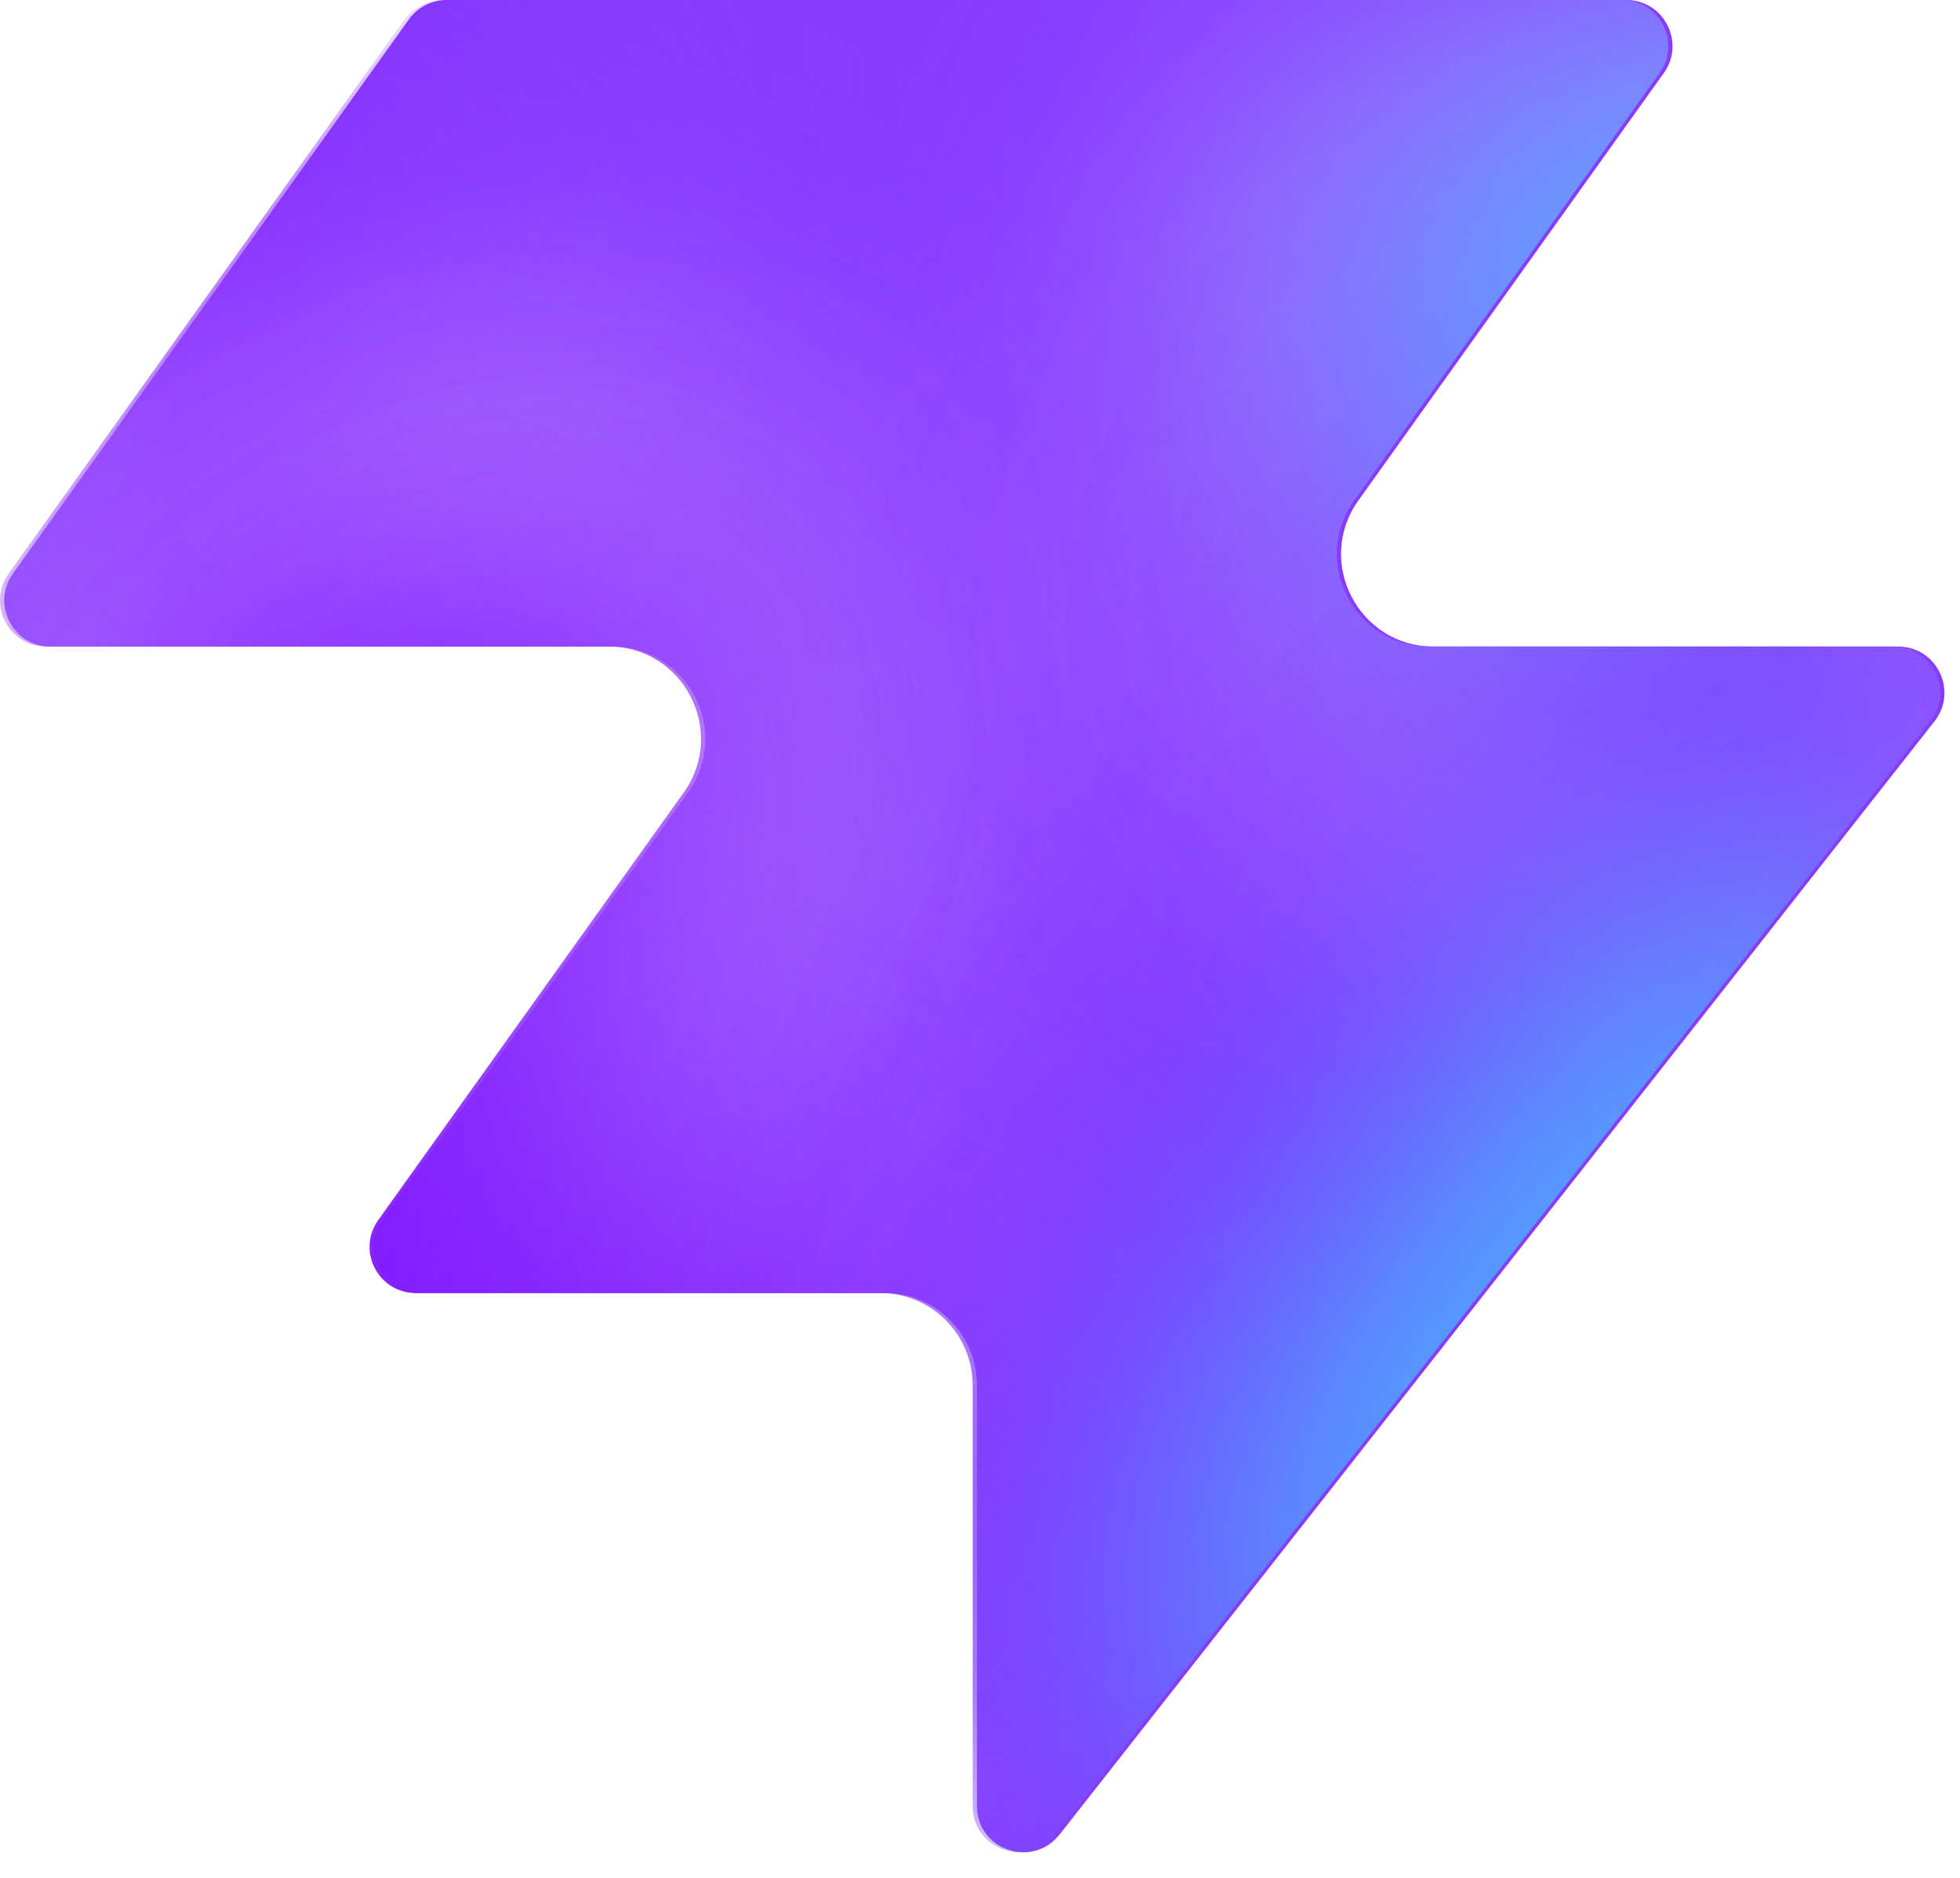
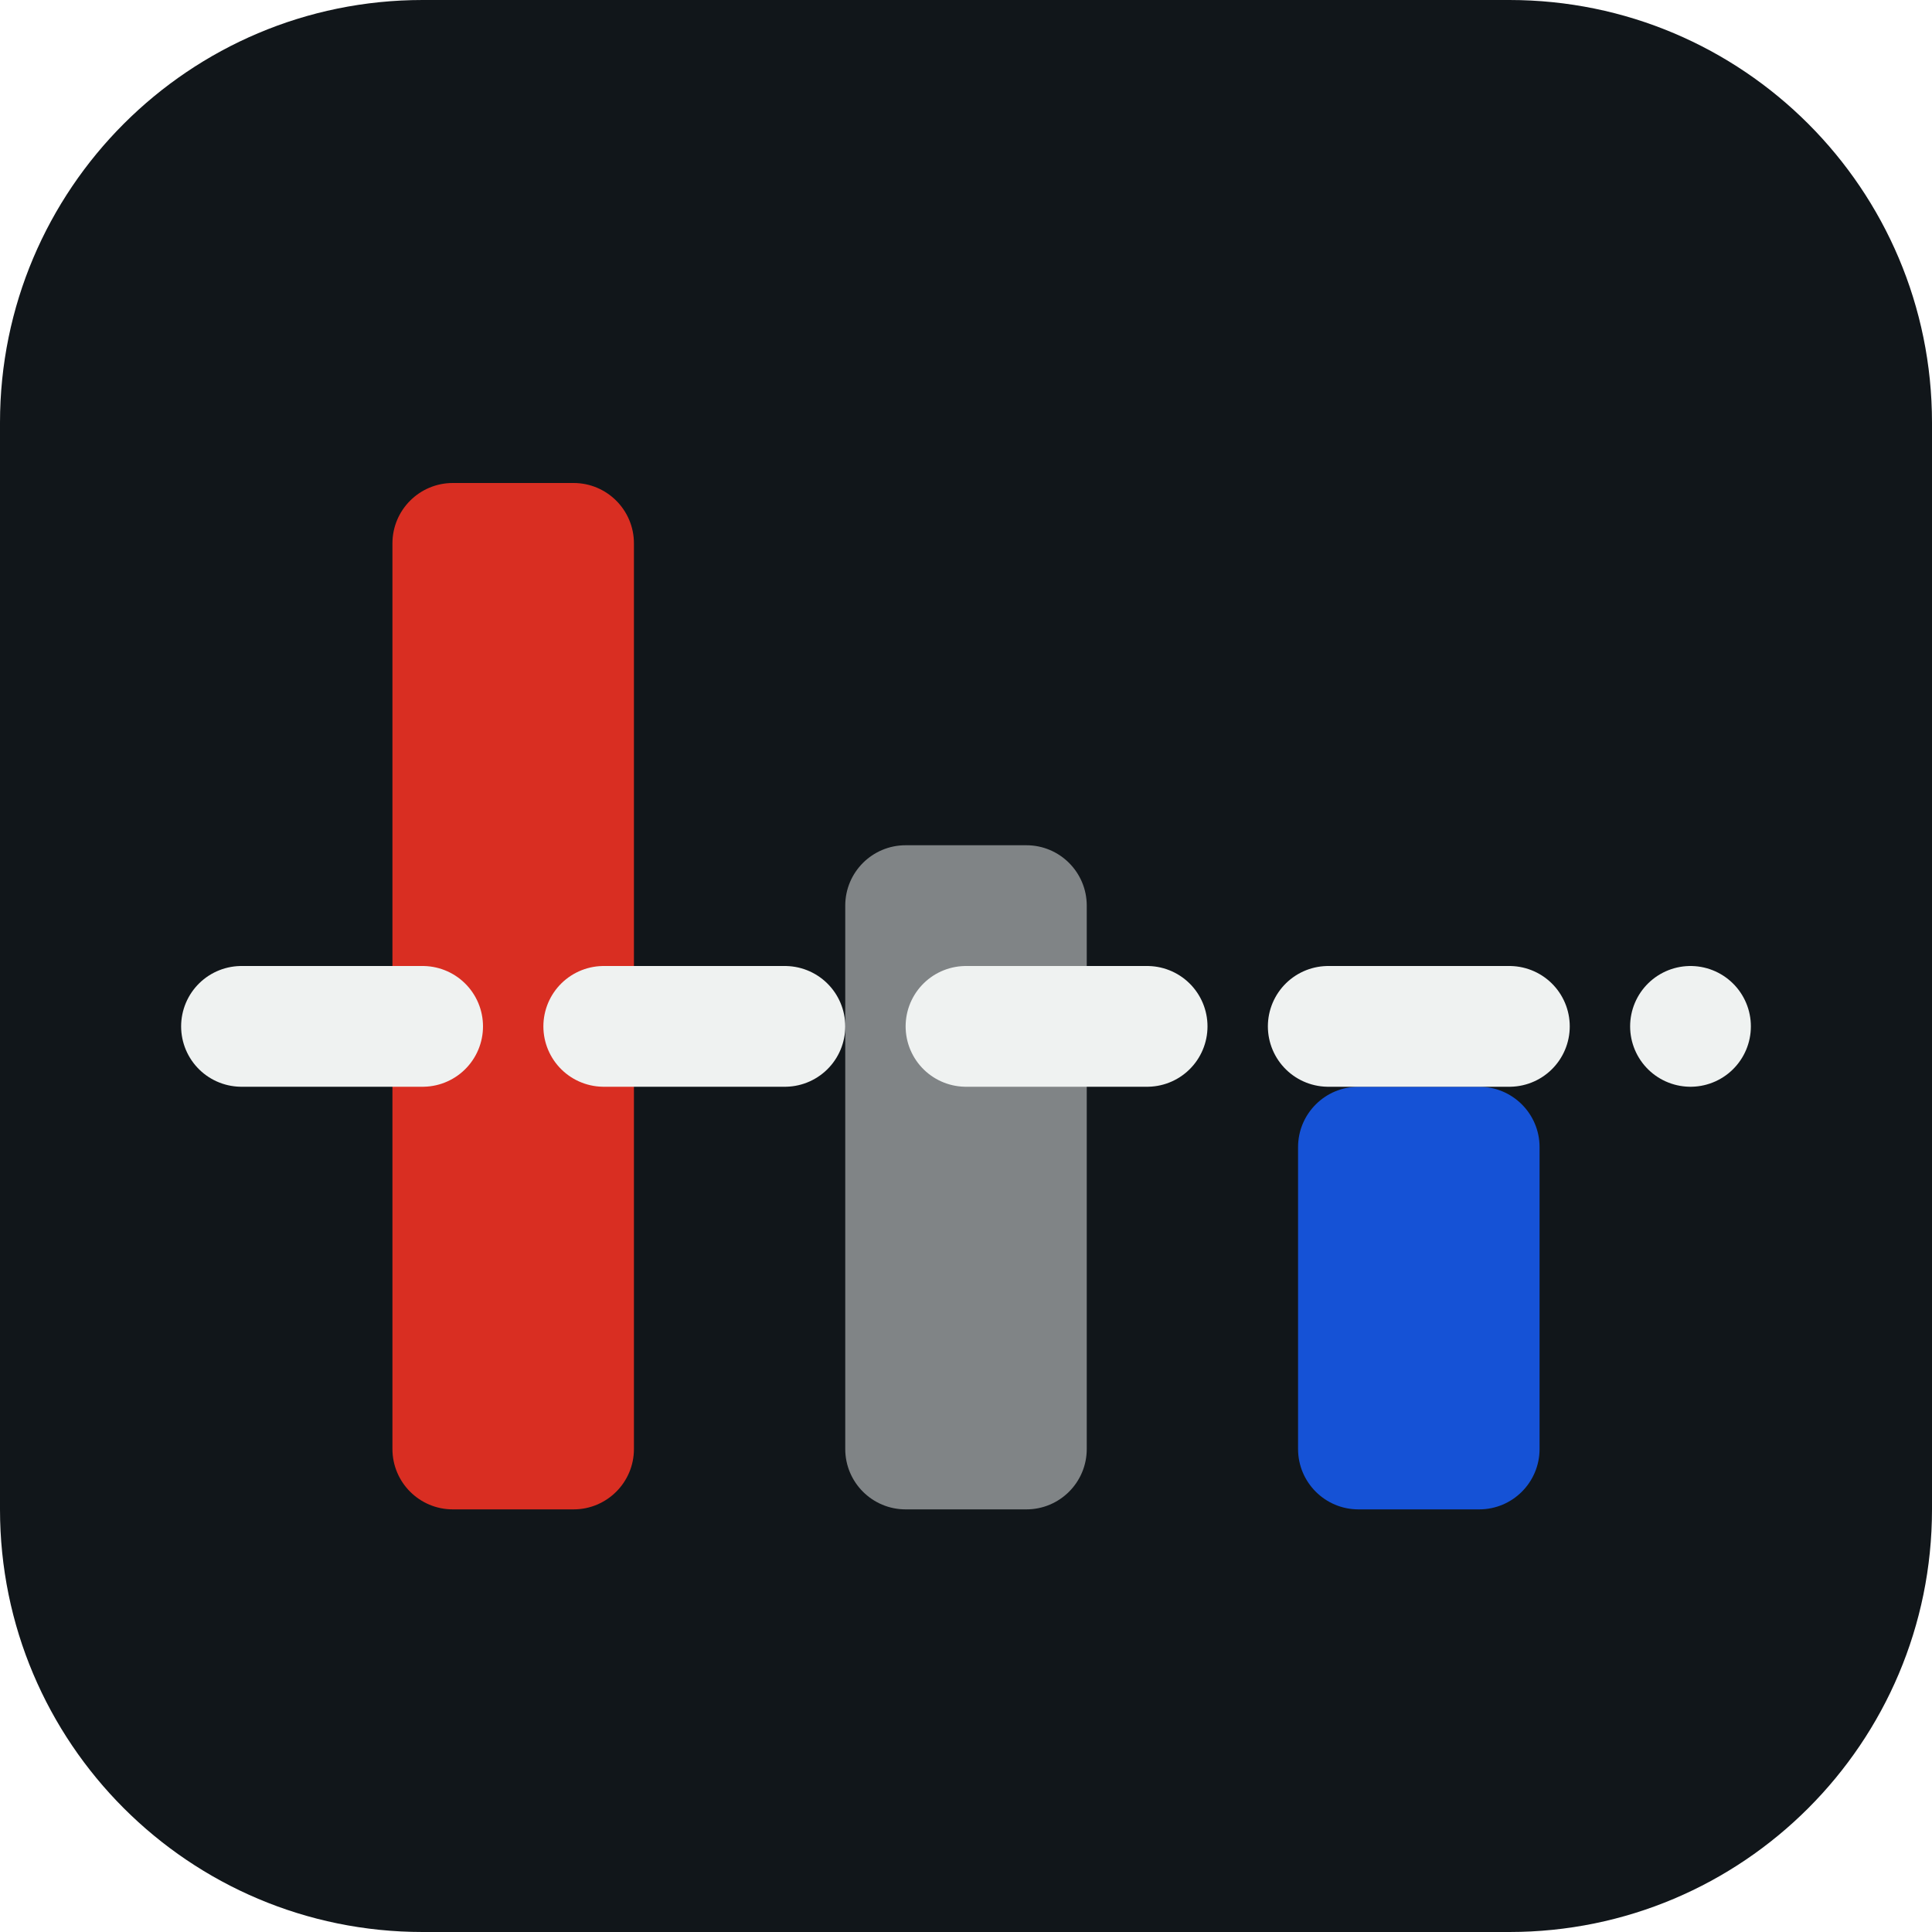
- <svg xmlns="http://www.w3.org/2000/svg" width="48" height="46" fill="none" viewBox="0 0 48 46">
-   <path fill="#863bff" d="M25.946 44.938c-.664.845-2.021.375-2.021-.698V33.937a2.26 2.26 0 0 0-2.262-2.262H10.287c-.92 0-1.456-1.04-.92-1.788l7.48-10.471c1.07-1.497 0-3.578-1.842-3.578H1.237c-.92 0-1.456-1.04-.92-1.788L10.013.474c.214-.297.556-.474.92-.474h28.894c.92 0 1.456 1.04.92 1.788l-7.48 10.471c-1.07 1.498 0 3.579 1.842 3.579h11.377c.943 0 1.473 1.088.89 1.83L25.947 44.94z" style="fill:#863bff;fill:color(display-p3 .525 .23 1);fill-opacity:1" />
-   <mask id="a" width="48" height="46" x="0" y="0" maskUnits="userSpaceOnUse" style="mask-type:alpha">
-     <path fill="#000" d="M25.842 44.938c-.664.844-2.021.375-2.021-.698V33.937a2.26 2.26 0 0 0-2.262-2.262H10.183c-.92 0-1.456-1.04-.92-1.788l7.48-10.471c1.07-1.498 0-3.579-1.842-3.579H1.133c-.92 0-1.456-1.04-.92-1.787L9.91.473c.214-.297.556-.474.92-.474h28.894c.92 0 1.456 1.04.92 1.788l-7.48 10.471c-1.07 1.498 0 3.578 1.842 3.578h11.377c.943 0 1.473 1.088.89 1.832L25.843 44.94z" style="fill:#000;fill-opacity:1" />
-   </mask>
-   <g mask="url(#a)">
-     <g filter="url(#b)">
-       <ellipse cx="5.508" cy="14.704" fill="#ede6ff" rx="5.508" ry="14.704" style="fill:#ede6ff;fill:color(display-p3 .927 .903 1);fill-opacity:1" transform="matrix(.00324 1 1 -.00324 -4.47 31.516)" />
-     </g>
-     <g filter="url(#c)">
-       <ellipse cx="10.399" cy="29.851" fill="#ede6ff" rx="10.399" ry="29.851" style="fill:#ede6ff;fill:color(display-p3 .927 .903 1);fill-opacity:1" transform="matrix(.00324 1 1 -.00324 -39.328 7.883)" />
-     </g>
-     <g filter="url(#d)">
-       <ellipse cx="5.508" cy="30.487" fill="#7e14ff" rx="5.508" ry="30.487" style="fill:#7e14ff;fill:color(display-p3 .492 .077 1);fill-opacity:1" transform="rotate(89.814 -25.913 -14.639)scale(1 -1)" />
-     </g>
-     <g filter="url(#e)">
-       <ellipse cx="5.508" cy="30.599" fill="#7e14ff" rx="5.508" ry="30.599" style="fill:#7e14ff;fill:color(display-p3 .492 .077 1);fill-opacity:1" transform="rotate(89.814 -32.644 -3.334)scale(1 -1)" />
-     </g>
-     <g filter="url(#f)">
-       <ellipse cx="5.508" cy="30.599" fill="#7e14ff" rx="5.508" ry="30.599" style="fill:#7e14ff;fill:color(display-p3 .492 .077 1);fill-opacity:1" transform="matrix(.00324 1 1 -.00324 -34.34 30.47)" />
-     </g>
-     <g filter="url(#g)">
-       <ellipse cx="14.072" cy="22.078" fill="#ede6ff" rx="14.072" ry="22.078" style="fill:#ede6ff;fill:color(display-p3 .927 .903 1);fill-opacity:1" transform="rotate(93.35 24.506 48.493)scale(-1 1)" />
-     </g>
-     <g filter="url(#h)">
-       <ellipse cx="3.47" cy="21.501" fill="#7e14ff" rx="3.47" ry="21.501" style="fill:#7e14ff;fill:color(display-p3 .492 .077 1);fill-opacity:1" transform="rotate(89.009 28.708 47.59)scale(-1 1)" />
-     </g>
-     <g filter="url(#i)">
-       <ellipse cx="3.47" cy="21.501" fill="#7e14ff" rx="3.47" ry="21.501" style="fill:#7e14ff;fill:color(display-p3 .492 .077 1);fill-opacity:1" transform="rotate(89.009 28.708 47.59)scale(-1 1)" />
-     </g>
-     <g filter="url(#j)">
-       <ellipse cx=".387" cy="8.972" fill="#7e14ff" rx="4.407" ry="29.108" style="fill:#7e14ff;fill:color(display-p3 .492 .077 1);fill-opacity:1" transform="rotate(39.51 .387 8.972)" />
-     </g>
-     <g filter="url(#k)">
-       <ellipse cx="47.523" cy="-6.092" fill="#7e14ff" rx="4.407" ry="29.108" style="fill:#7e14ff;fill:color(display-p3 .492 .077 1);fill-opacity:1" transform="rotate(37.892 47.523 -6.092)" />
-     </g>
-     <g filter="url(#l)">
-       <ellipse cx="41.412" cy="6.333" fill="#47bfff" rx="5.971" ry="9.665" style="fill:#47bfff;fill:color(display-p3 .28 .748 1);fill-opacity:1" transform="rotate(37.892 41.412 6.333)" />
-     </g>
-     <g filter="url(#m)">
-       <ellipse cx="-1.879" cy="38.332" fill="#7e14ff" rx="4.407" ry="29.108" style="fill:#7e14ff;fill:color(display-p3 .492 .077 1);fill-opacity:1" transform="rotate(37.892 -1.88 38.332)" />
-     </g>
-     <g filter="url(#n)">
-       <ellipse cx="-1.879" cy="38.332" fill="#7e14ff" rx="4.407" ry="29.108" style="fill:#7e14ff;fill:color(display-p3 .492 .077 1);fill-opacity:1" transform="rotate(37.892 -1.88 38.332)" />
-     </g>
-     <g filter="url(#o)">
-       <ellipse cx="35.651" cy="29.907" fill="#7e14ff" rx="4.407" ry="29.108" style="fill:#7e14ff;fill:color(display-p3 .492 .077 1);fill-opacity:1" transform="rotate(37.892 35.651 29.907)" />
-     </g>
-     <g filter="url(#p)">
-       <ellipse cx="38.418" cy="32.4" fill="#47bfff" rx="5.971" ry="15.297" style="fill:#47bfff;fill:color(display-p3 .28 .748 1);fill-opacity:1" transform="rotate(37.892 38.418 32.4)" />
-     </g>
-   </g>
-   <defs>
-     <filter id="b" width="60.045" height="41.654" x="-19.77" y="16.149" color-interpolation-filters="sRGB" filterUnits="userSpaceOnUse">
-       <feFlood flood-opacity="0" result="BackgroundImageFix" />
-       <feBlend in="SourceGraphic" in2="BackgroundImageFix" result="shape" />
-       <feGaussianBlur result="effect1_foregroundBlur_2002_17158" stdDeviation="7.659" />
-     </filter>
-     <filter id="c" width="90.34" height="51.437" x="-54.613" y="-7.533" color-interpolation-filters="sRGB" filterUnits="userSpaceOnUse">
-       <feFlood flood-opacity="0" result="BackgroundImageFix" />
-       <feBlend in="SourceGraphic" in2="BackgroundImageFix" result="shape" />
-       <feGaussianBlur result="effect1_foregroundBlur_2002_17158" stdDeviation="7.659" />
-     </filter>
-     <filter id="d" width="79.355" height="29.4" x="-49.64" y="2.03" color-interpolation-filters="sRGB" filterUnits="userSpaceOnUse">
-       <feFlood flood-opacity="0" result="BackgroundImageFix" />
-       <feBlend in="SourceGraphic" in2="BackgroundImageFix" result="shape" />
-       <feGaussianBlur result="effect1_foregroundBlur_2002_17158" stdDeviation="4.596" />
-     </filter>
-     <filter id="e" width="79.579" height="29.4" x="-45.045" y="20.029" color-interpolation-filters="sRGB" filterUnits="userSpaceOnUse">
-       <feFlood flood-opacity="0" result="BackgroundImageFix" />
-       <feBlend in="SourceGraphic" in2="BackgroundImageFix" result="shape" />
-       <feGaussianBlur result="effect1_foregroundBlur_2002_17158" stdDeviation="4.596" />
-     </filter>
-     <filter id="f" width="79.579" height="29.4" x="-43.513" y="21.178" color-interpolation-filters="sRGB" filterUnits="userSpaceOnUse">
-       <feFlood flood-opacity="0" result="BackgroundImageFix" />
-       <feBlend in="SourceGraphic" in2="BackgroundImageFix" result="shape" />
-       <feGaussianBlur result="effect1_foregroundBlur_2002_17158" stdDeviation="4.596" />
-     </filter>
-     <filter id="g" width="74.749" height="58.852" x="15.756" y="-17.901" color-interpolation-filters="sRGB" filterUnits="userSpaceOnUse">
-       <feFlood flood-opacity="0" result="BackgroundImageFix" />
-       <feBlend in="SourceGraphic" in2="BackgroundImageFix" result="shape" />
-       <feGaussianBlur result="effect1_foregroundBlur_2002_17158" stdDeviation="7.659" />
-     </filter>
-     <filter id="h" width="61.377" height="25.362" x="23.548" y="2.284" color-interpolation-filters="sRGB" filterUnits="userSpaceOnUse">
-       <feFlood flood-opacity="0" result="BackgroundImageFix" />
-       <feBlend in="SourceGraphic" in2="BackgroundImageFix" result="shape" />
-       <feGaussianBlur result="effect1_foregroundBlur_2002_17158" stdDeviation="4.596" />
-     </filter>
-     <filter id="i" width="61.377" height="25.362" x="23.548" y="2.284" color-interpolation-filters="sRGB" filterUnits="userSpaceOnUse">
-       <feFlood flood-opacity="0" result="BackgroundImageFix" />
-       <feBlend in="SourceGraphic" in2="BackgroundImageFix" result="shape" />
-       <feGaussianBlur result="effect1_foregroundBlur_2002_17158" stdDeviation="4.596" />
-     </filter>
-     <filter id="j" width="56.045" height="63.649" x="-27.636" y="-22.853" color-interpolation-filters="sRGB" filterUnits="userSpaceOnUse">
-       <feFlood flood-opacity="0" result="BackgroundImageFix" />
-       <feBlend in="SourceGraphic" in2="BackgroundImageFix" result="shape" />
-       <feGaussianBlur result="effect1_foregroundBlur_2002_17158" stdDeviation="4.596" />
-     </filter>
-     <filter id="k" width="54.814" height="64.646" x="20.116" y="-38.415" color-interpolation-filters="sRGB" filterUnits="userSpaceOnUse">
-       <feFlood flood-opacity="0" result="BackgroundImageFix" />
-       <feBlend in="SourceGraphic" in2="BackgroundImageFix" result="shape" />
-       <feGaussianBlur result="effect1_foregroundBlur_2002_17158" stdDeviation="4.596" />
-     </filter>
-     <filter id="l" width="33.541" height="35.313" x="24.641" y="-11.323" color-interpolation-filters="sRGB" filterUnits="userSpaceOnUse">
-       <feFlood flood-opacity="0" result="BackgroundImageFix" />
-       <feBlend in="SourceGraphic" in2="BackgroundImageFix" result="shape" />
-       <feGaussianBlur result="effect1_foregroundBlur_2002_17158" stdDeviation="4.596" />
-     </filter>
-     <filter id="m" width="54.814" height="64.646" x="-29.286" y="6.009" color-interpolation-filters="sRGB" filterUnits="userSpaceOnUse">
-       <feFlood flood-opacity="0" result="BackgroundImageFix" />
-       <feBlend in="SourceGraphic" in2="BackgroundImageFix" result="shape" />
-       <feGaussianBlur result="effect1_foregroundBlur_2002_17158" stdDeviation="4.596" />
-     </filter>
-     <filter id="n" width="54.814" height="64.646" x="-29.286" y="6.009" color-interpolation-filters="sRGB" filterUnits="userSpaceOnUse">
-       <feFlood flood-opacity="0" result="BackgroundImageFix" />
-       <feBlend in="SourceGraphic" in2="BackgroundImageFix" result="shape" />
-       <feGaussianBlur result="effect1_foregroundBlur_2002_17158" stdDeviation="4.596" />
-     </filter>
-     <filter id="o" width="54.814" height="64.646" x="8.244" y="-2.416" color-interpolation-filters="sRGB" filterUnits="userSpaceOnUse">
-       <feFlood flood-opacity="0" result="BackgroundImageFix" />
-       <feBlend in="SourceGraphic" in2="BackgroundImageFix" result="shape" />
-       <feGaussianBlur result="effect1_foregroundBlur_2002_17158" stdDeviation="4.596" />
-     </filter>
-     <filter id="p" width="39.409" height="43.623" x="18.713" y="10.588" color-interpolation-filters="sRGB" filterUnits="userSpaceOnUse">
-       <feFlood flood-opacity="0" result="BackgroundImageFix" />
-       <feBlend in="SourceGraphic" in2="BackgroundImageFix" result="shape" />
-       <feGaussianBlur result="effect1_foregroundBlur_2002_17158" stdDeviation="4.596" />
-     </filter>
-   </defs>
+ <svg xmlns="http://www.w3.org/2000/svg" viewBox="0 0 32 32" width="32" height="32">
+   <rect width="32" height="32" rx="7" fill="#11161A" />
+   <rect x="6.5" y="8" width="4" height="17" rx="1" fill="#D92E22" />
+   <rect x="14" y="14" width="4" height="11" rx="1" fill="#EFF2F1" opacity="0.5" />
+   <rect x="21.5" y="18" width="4" height="7" rx="1" fill="#1552D6" />
+   <line x1="4" y1="17" x2="28" y2="17" stroke="#EFF2F1" stroke-width="2" stroke-linecap="round" stroke-dasharray="3 3" />
</svg>
